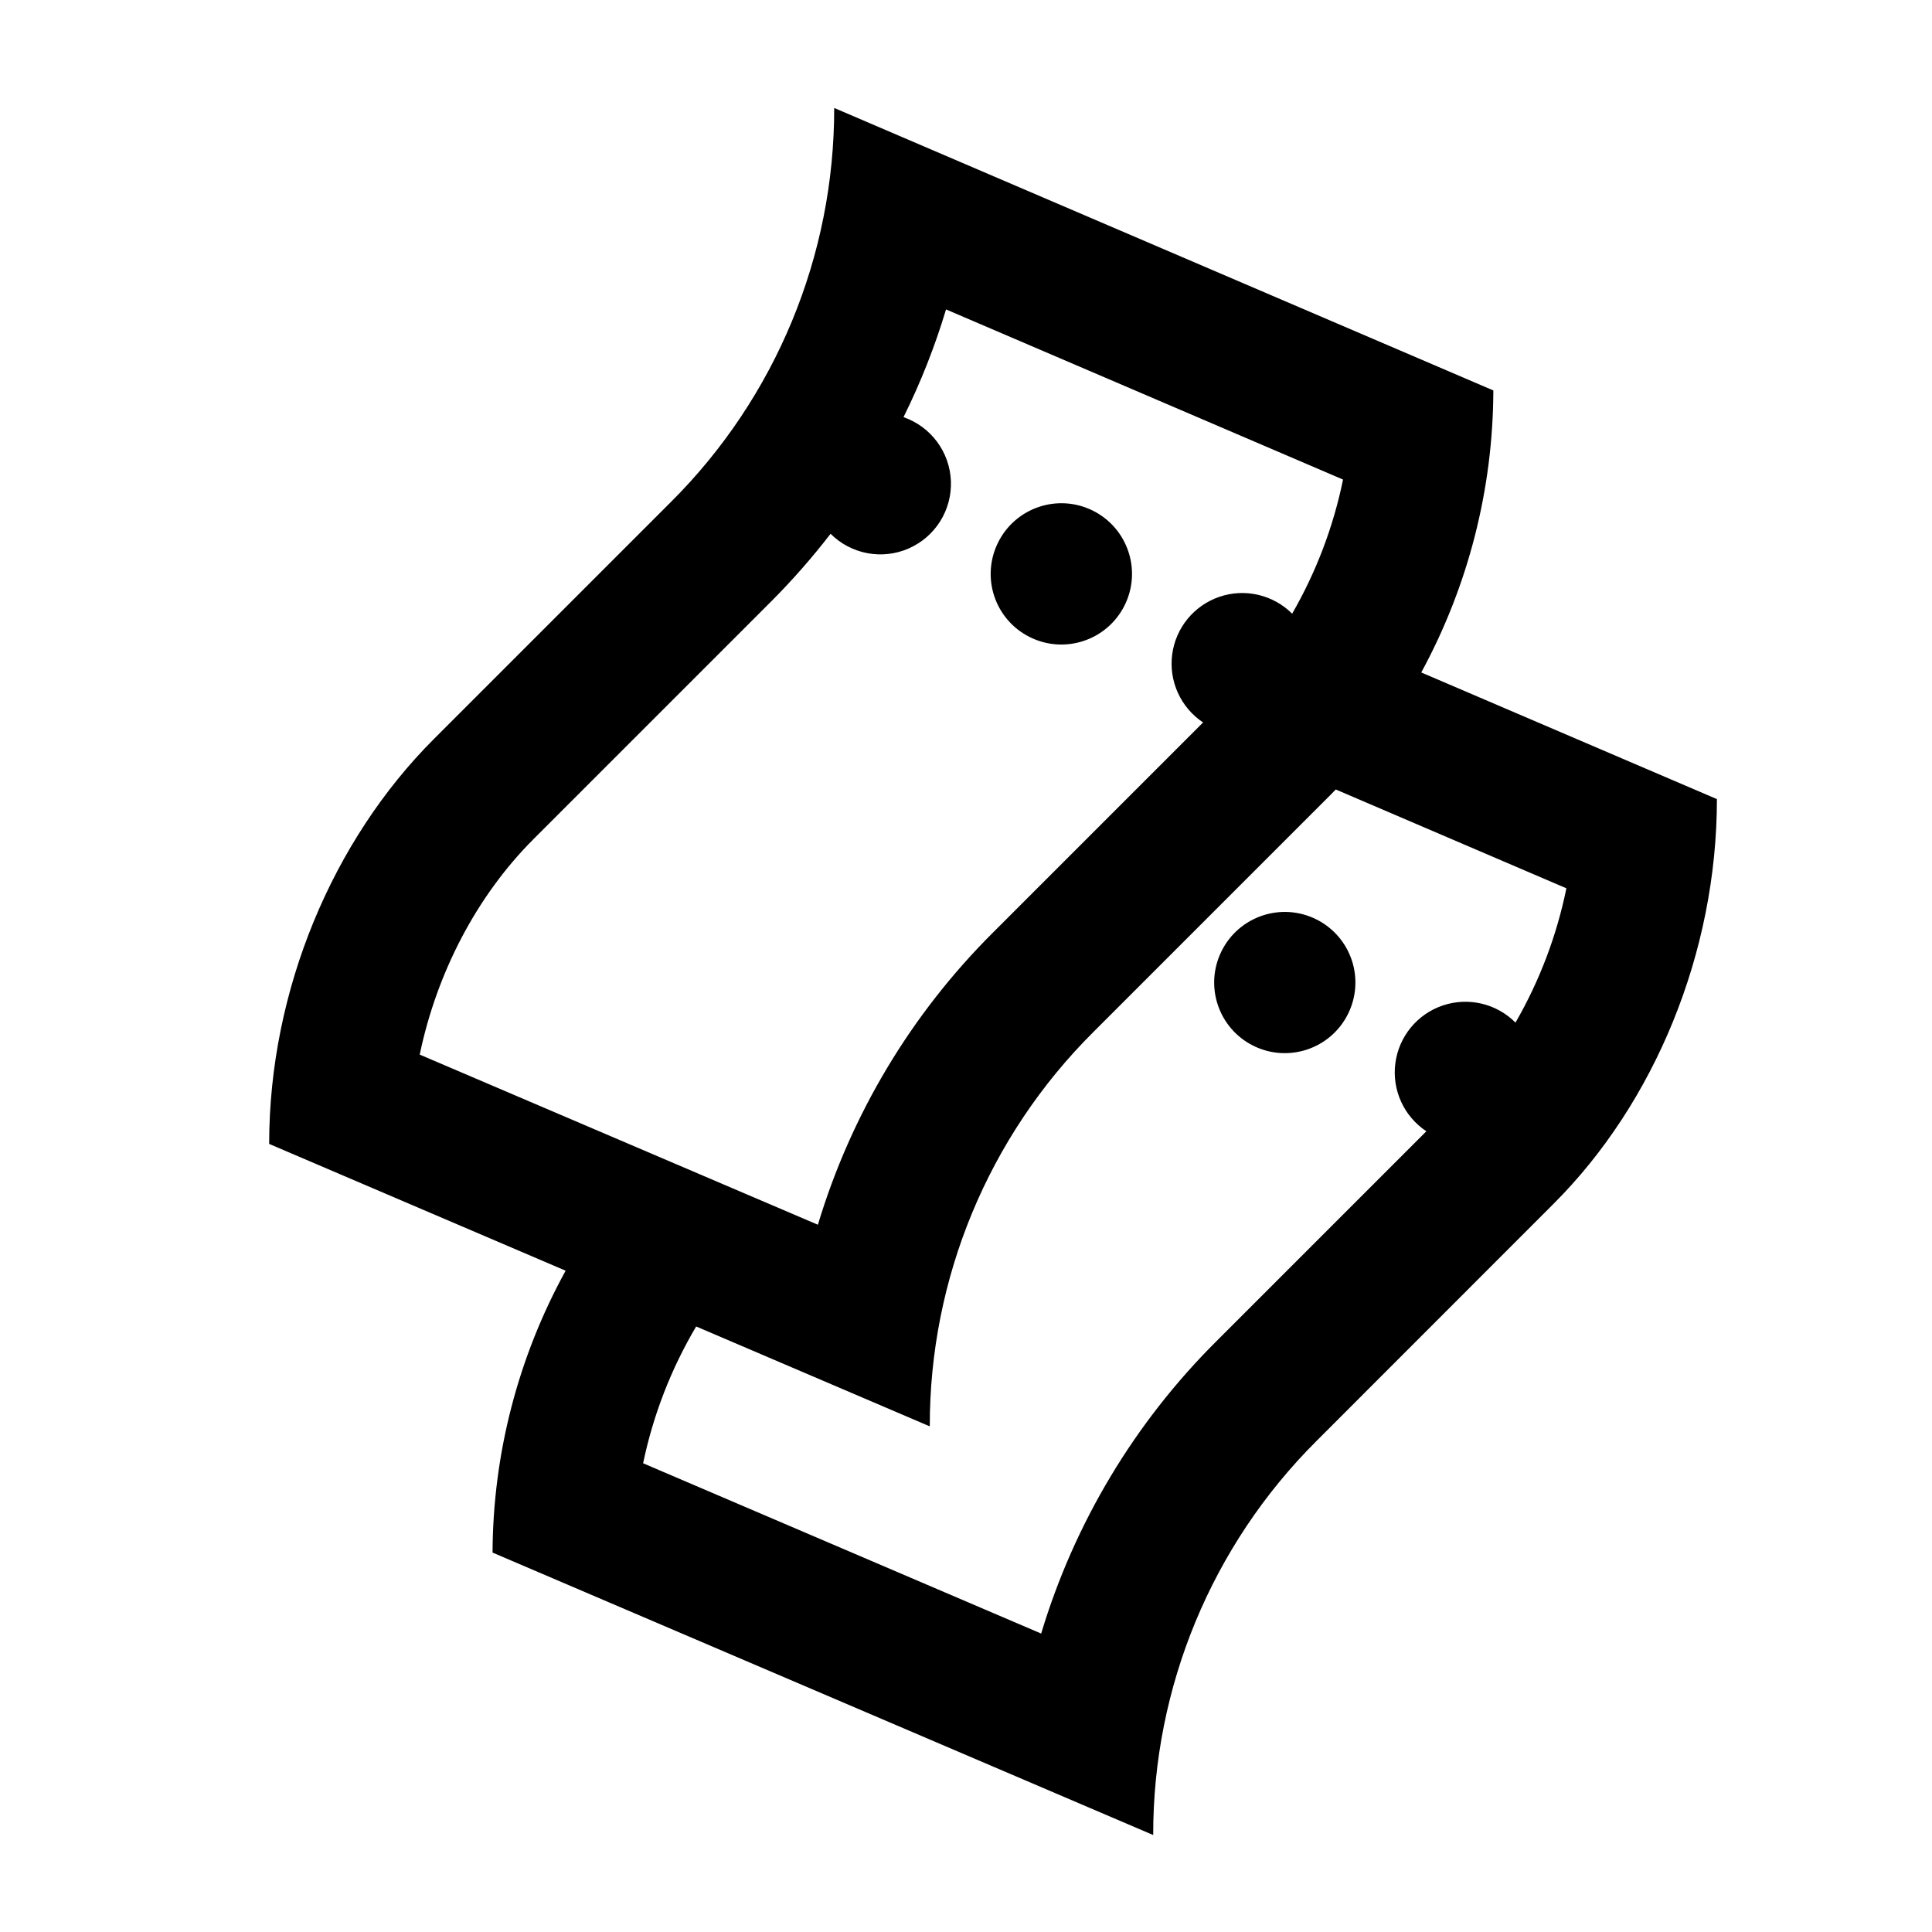
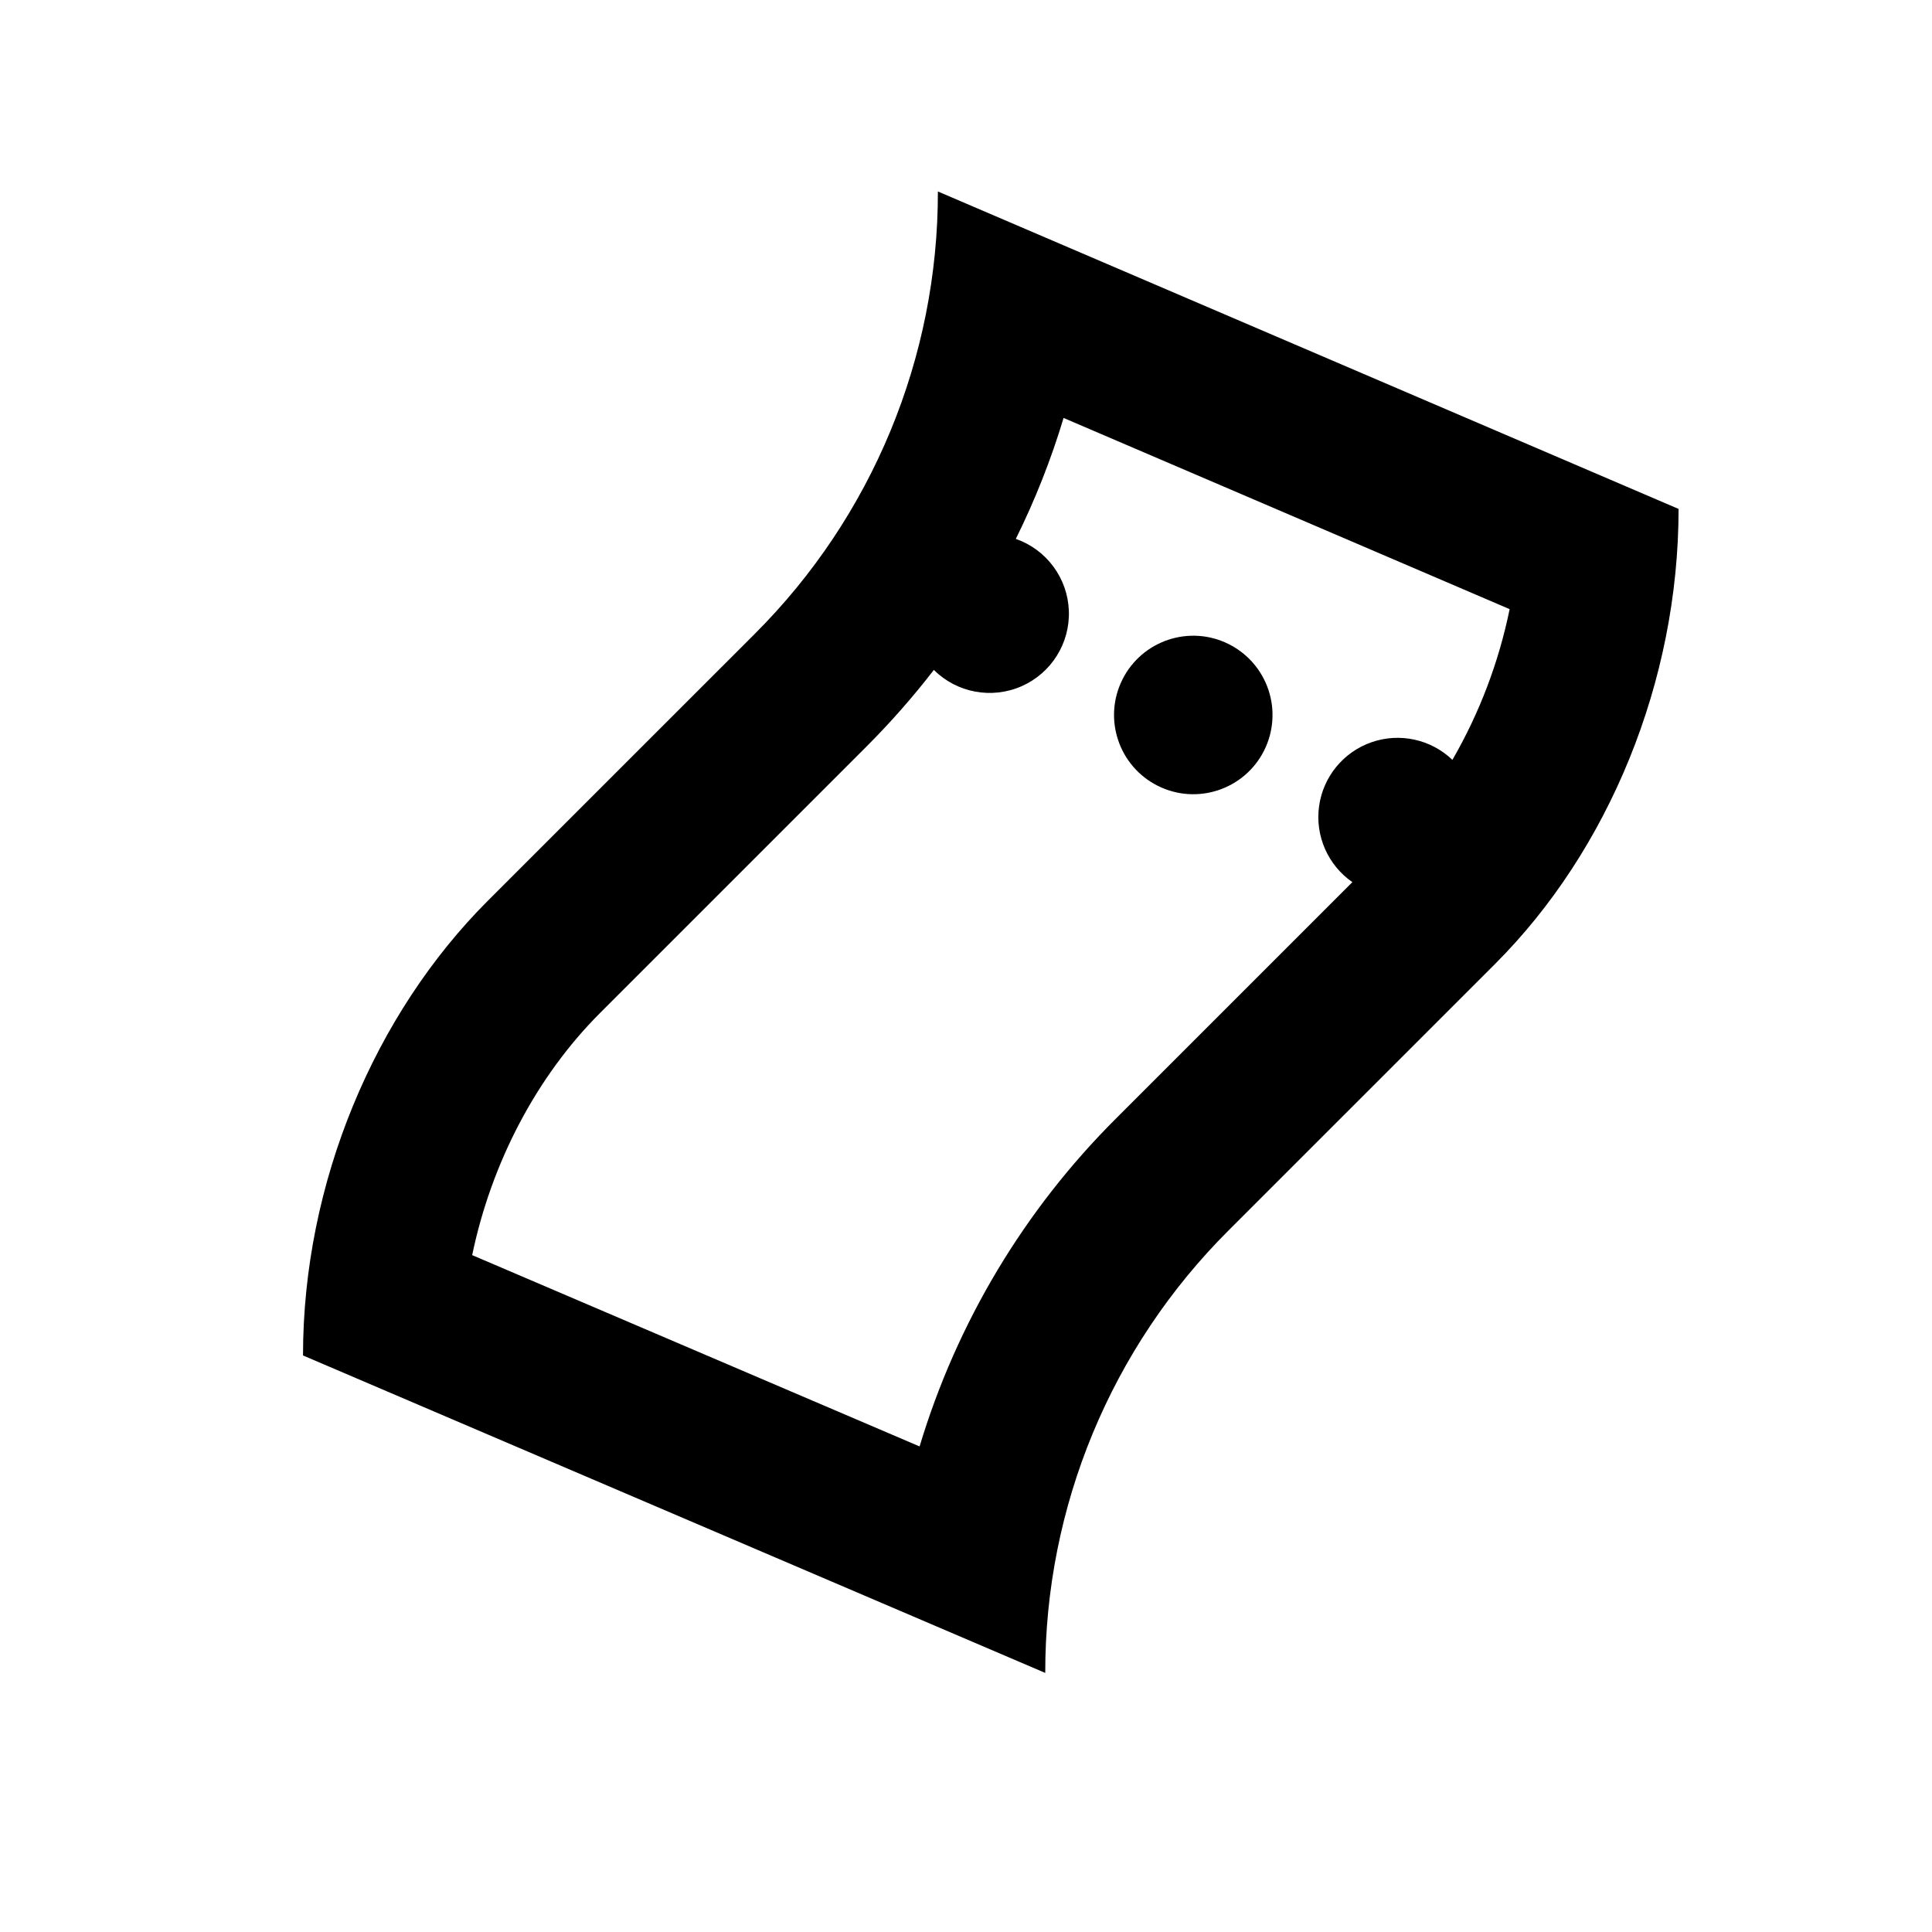
- <svg xmlns="http://www.w3.org/2000/svg" id="7d05dcec-18ce-4a23-9085-5eafd83604c1" data-name="Layer 1" viewBox="0 0 512 512">
+ <svg xmlns="http://www.w3.org/2000/svg" id="df405e2c-78f8-4f4b-9fa8-ac65fe12bd78" data-name="Layer 1" viewBox="0 0 512 512">
  <g>
-     <path d="M348.85,243.65a18.71,18.71,0,1,0,8.36,25.11A18.69,18.69,0,0,0,348.85,243.65Z" />
-     <path d="M376.65,178.21a157.38,157.38,0,0,0,19.1-74.74L221.07,28.61A147.12,147.12,0,0,1,177.83,133l-62.89,62.89c-26.71,26.71-43.61,66.5-43.61,107.26l78.57,33.6a156.26,156.26,0,0,0-19.37,74.7L305.61,486.3a147.15,147.15,0,0,1,43.23-104.38L411.73,319C438.44,292.32,455,252.53,455,211.77ZM141.41,222.35l62.89-62.89a188,188,0,0,0,15.81-18,18.7,18.7,0,1,0,19.33-30.91A182.47,182.47,0,0,0,250.71,82l105.21,45.09a118.68,118.68,0,0,1-13.49,35.54,18.72,18.72,0,1,0-23.6,28.83l-55.66,55.66a184.06,184.06,0,0,0-46.42,77.45L111.23,279.48C115.76,257.76,126.35,237.4,141.41,222.35ZM401.62,271A18.72,18.72,0,1,0,378,299.8l-55.66,55.66a184.06,184.06,0,0,0-46.42,77.45L170.43,387.78a118.66,118.66,0,0,1,14.06-36.25L246.4,378a147.15,147.15,0,0,1,43.23-104.38l62.89-62.89c.49-.49,1-1,1.47-1.51l61.12,26.19A118.68,118.68,0,0,1,401.62,271Z" />
-     <path d="M272.88,168.82a18.72,18.72,0,1,0-8.34-25.13A18.68,18.68,0,0,0,272.88,168.82Z" />
+     <path d="M384.91,201.38a21,21,0,1,0-26.52,32.4l-62.54,62.54a206.75,206.75,0,0,0-52.15,87l-118.57-50.7c5.09-24.42,17-47.28,33.92-64.2l70.67-70.67a212.6,212.6,0,0,0,17.76-20.21,21,21,0,1,0,21.72-34.73,205.13,205.13,0,0,0,12.66-32.05l118.21,50.67a133.11,133.11,0,0,1-15.16,39.93M248.55,50.74A165.34,165.34,0,0,1,200,168L129.3,238.69c-30,30-49,74.72-49,120.52L277,443.34A165.29,165.29,0,0,1,325.6,326.06l70.67-70.67c30-30,48.57-74.72,48.57-120.52Z" />
+     <path d="M325.62,170.69A21,21,0,1,0,335,198.9a21,21,0,0,0-9.39-28.21" />
  </g>
</svg>
